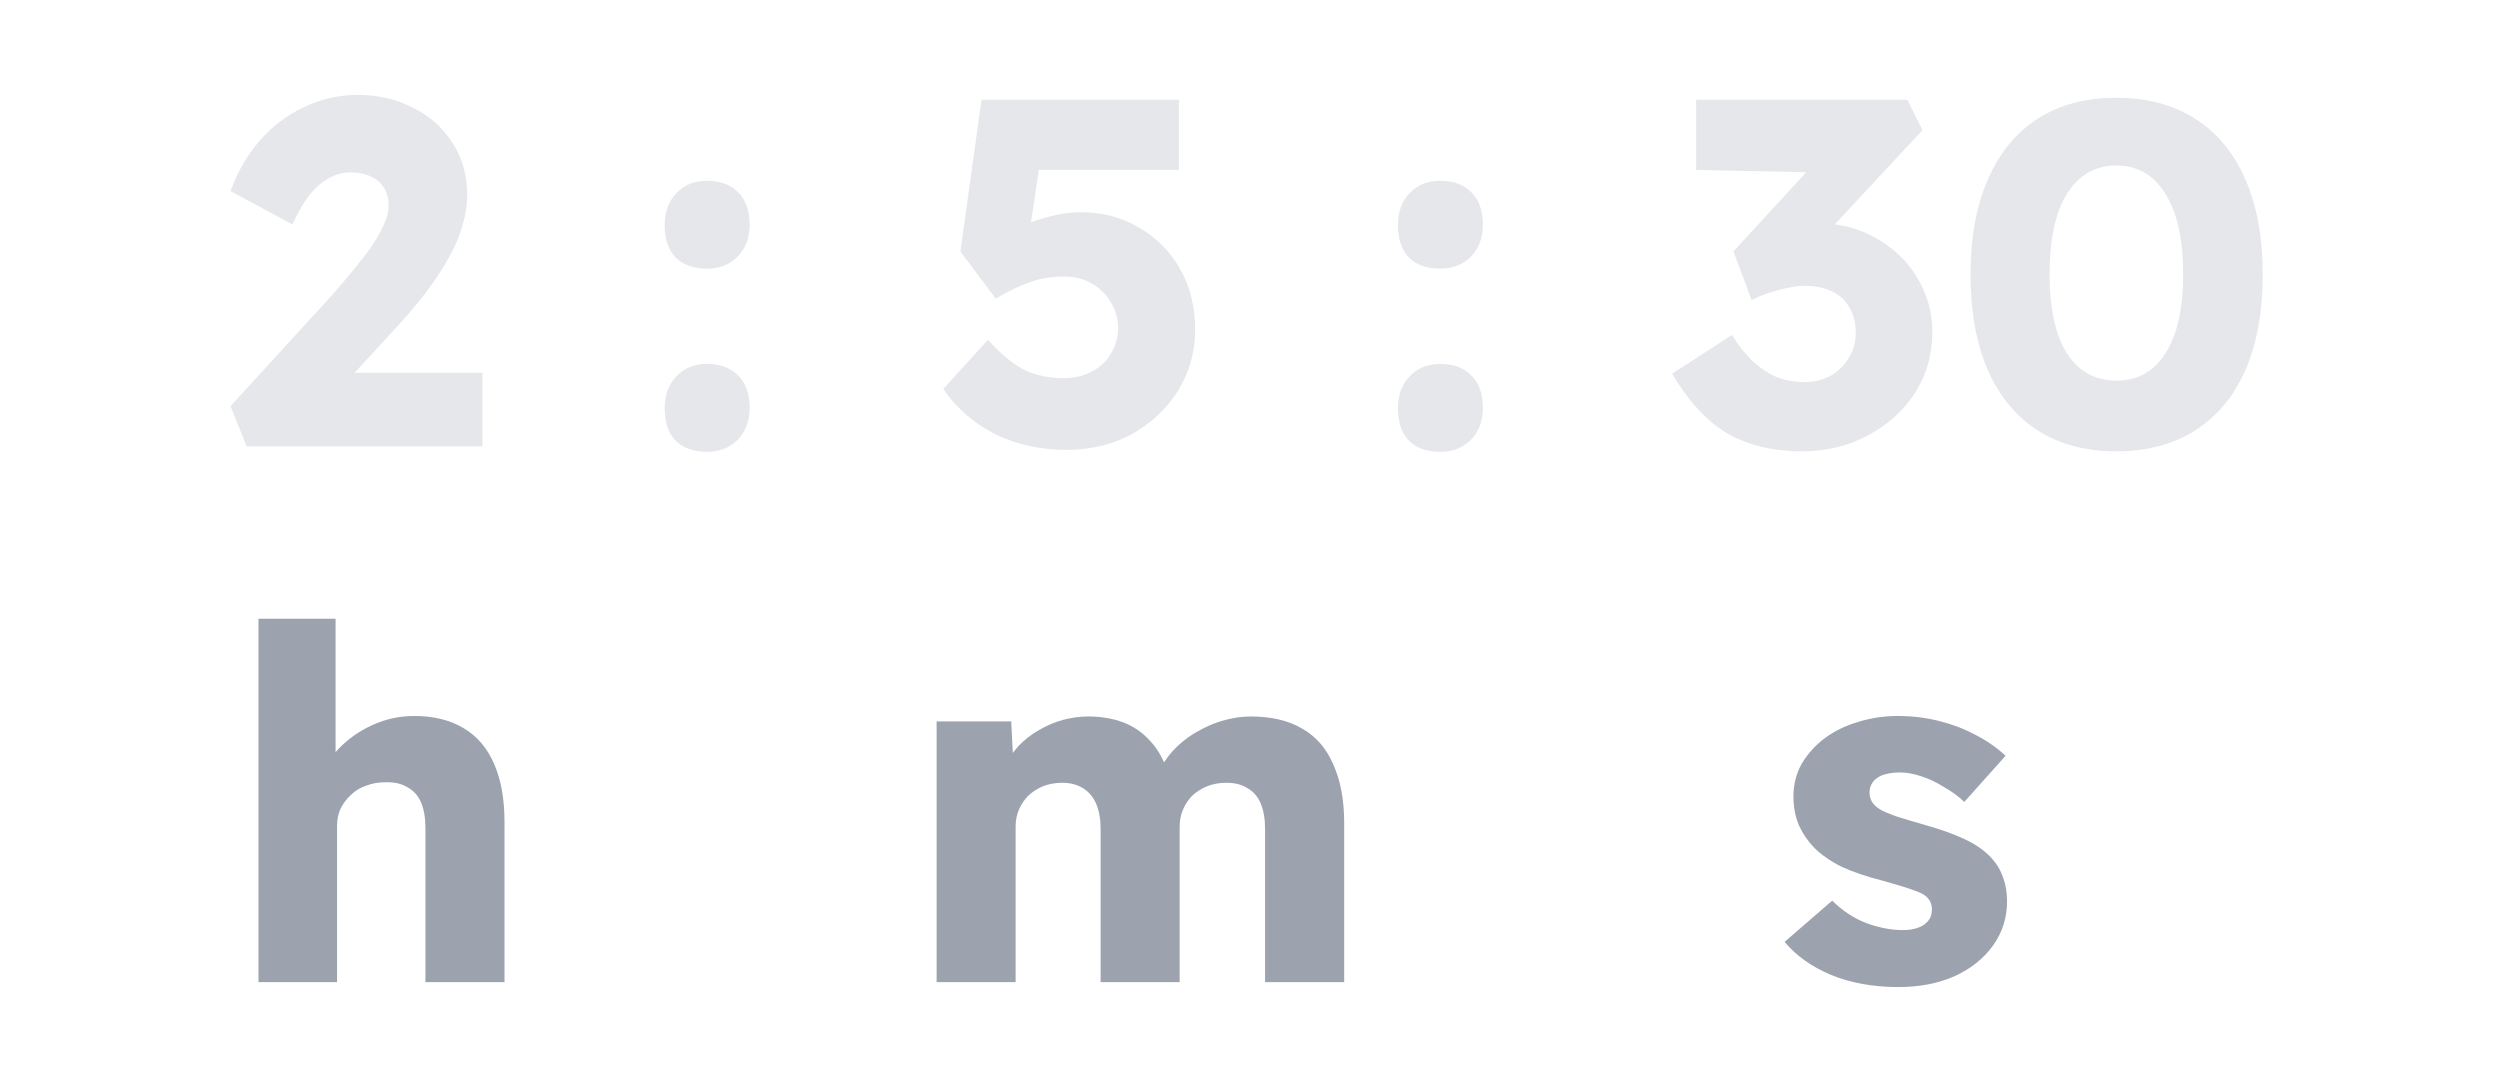
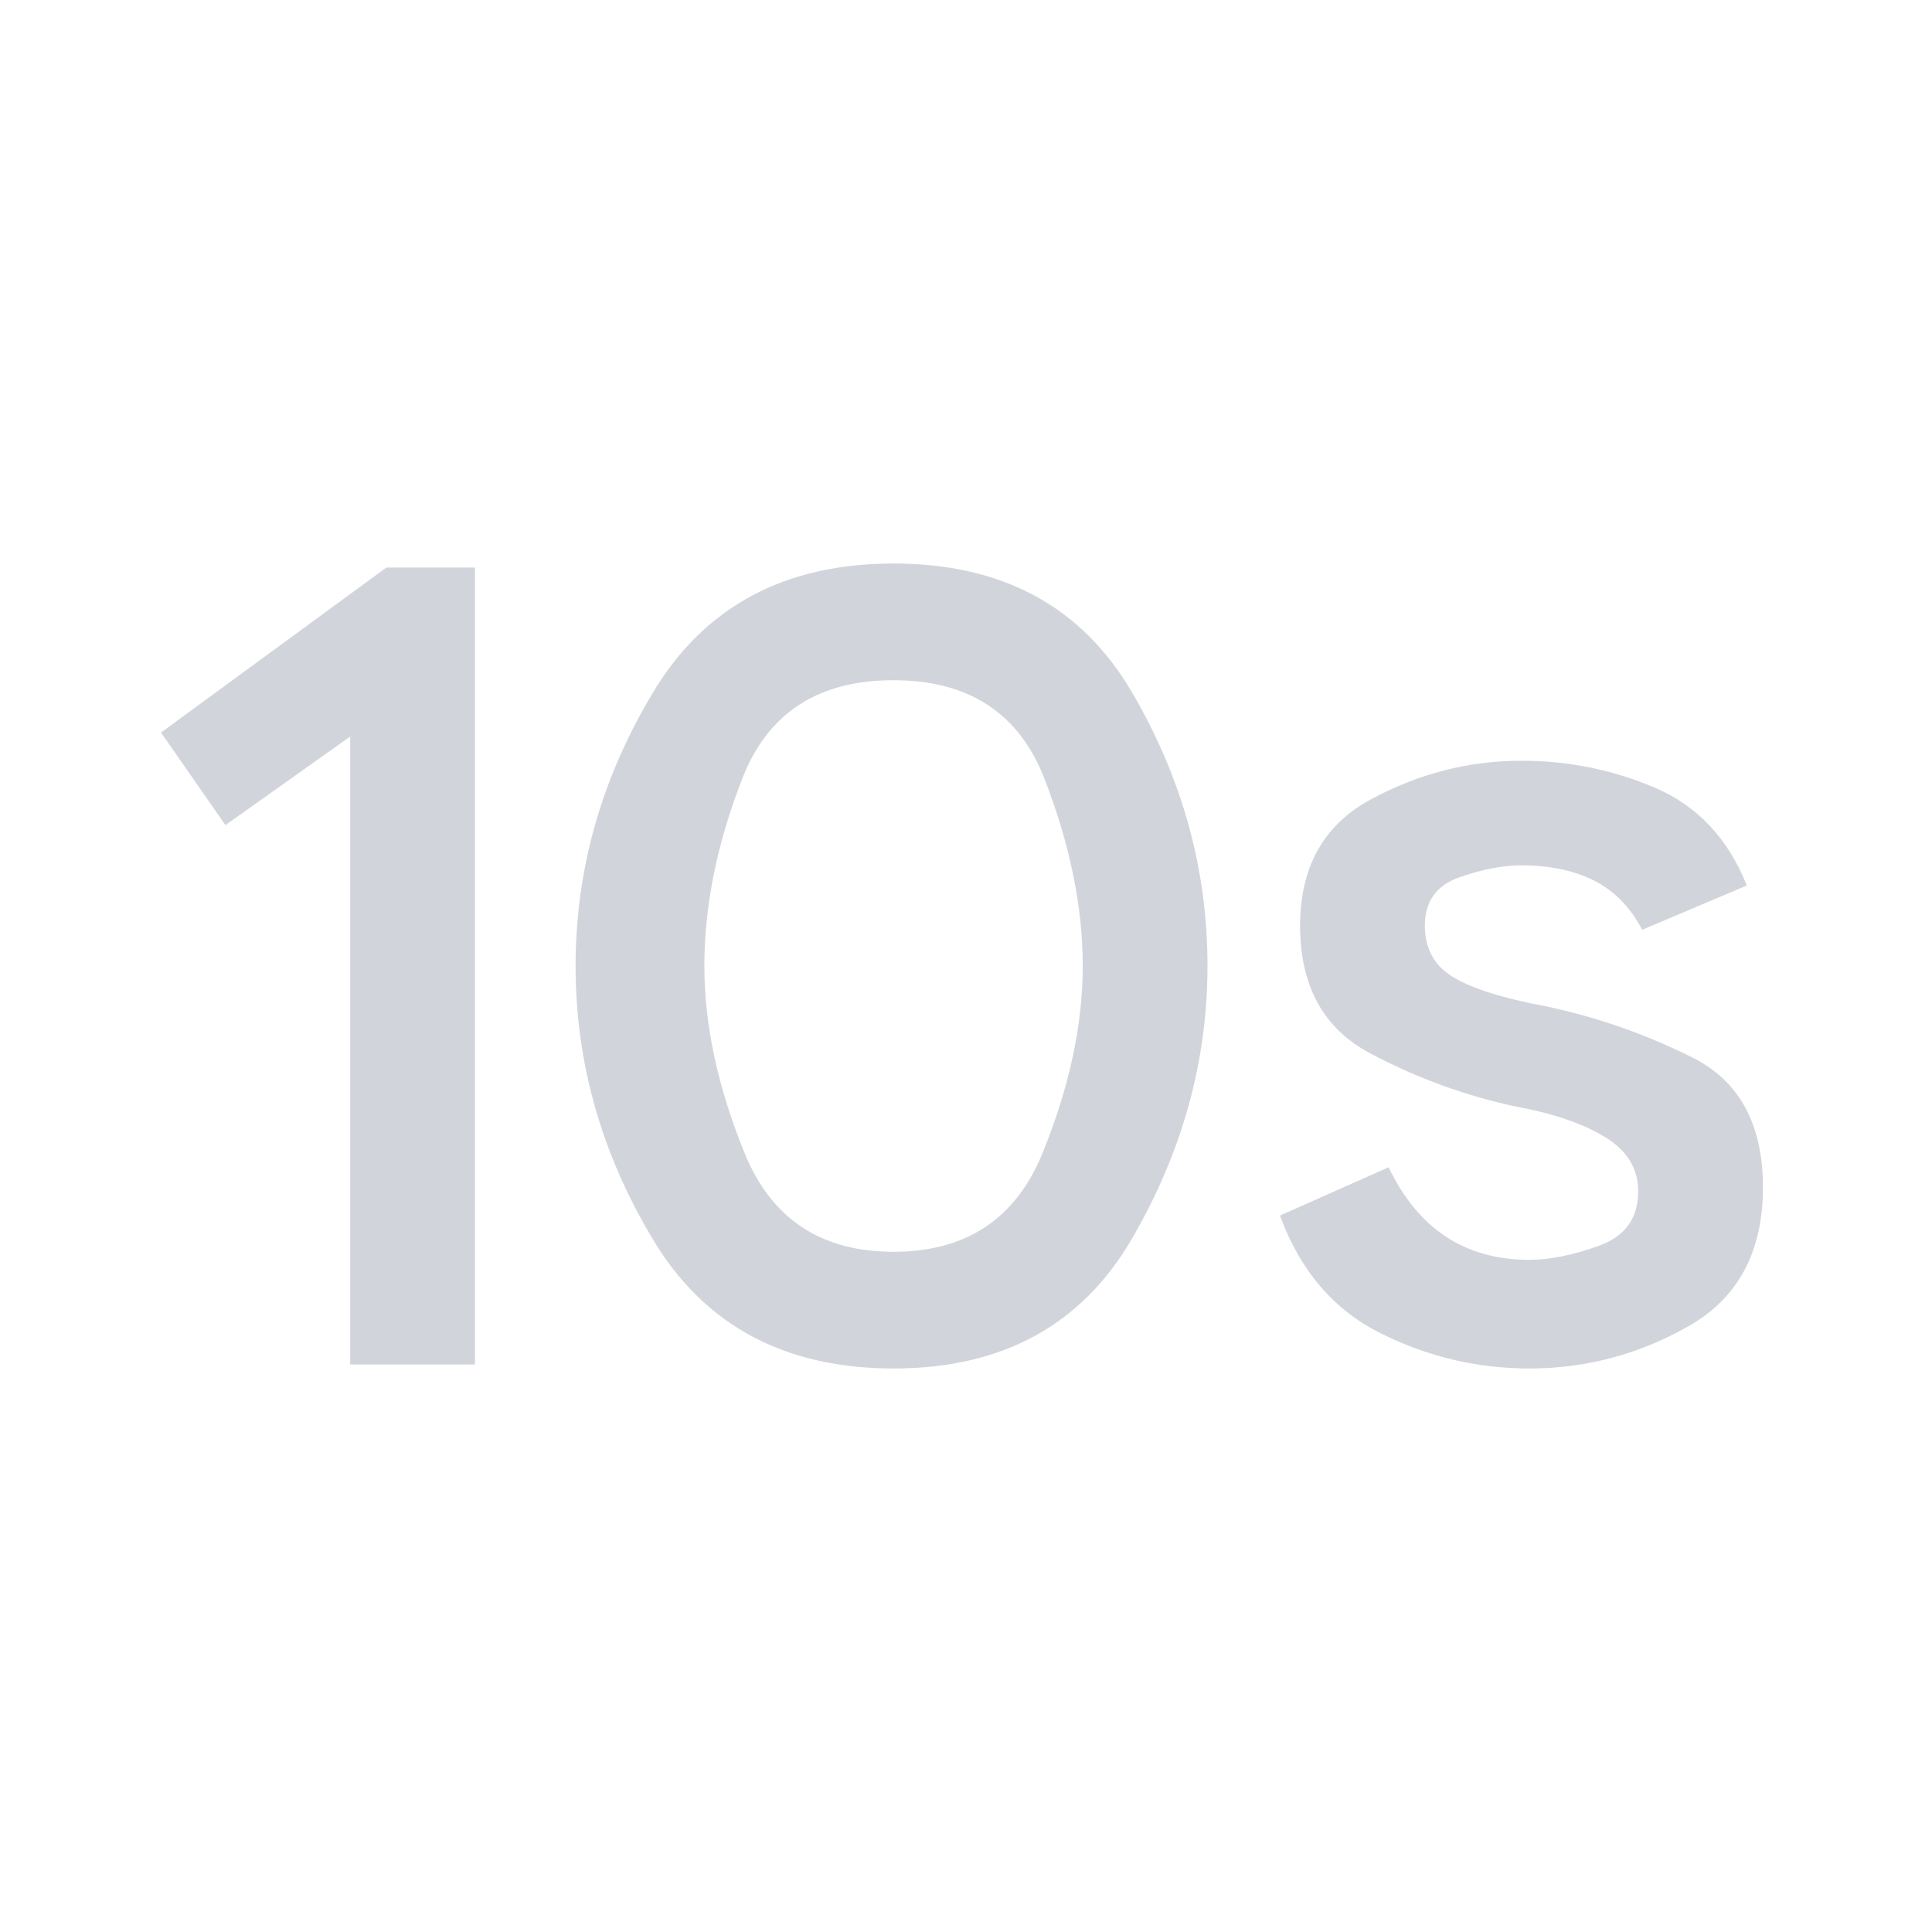
- <svg xmlns="http://www.w3.org/2000/svg" width="56" height="24" viewBox="0 0 56 24" fill="none">
-   <path d="M5.526 10L5.163 9.098L7.407 6.645C7.532 6.506 7.668 6.348 7.814 6.172C7.961 5.996 8.104 5.816 8.243 5.633C8.383 5.442 8.493 5.259 8.573 5.083C8.661 4.907 8.705 4.746 8.705 4.599C8.705 4.452 8.672 4.324 8.606 4.214C8.54 4.104 8.445 4.02 8.32 3.961C8.196 3.895 8.038 3.862 7.847 3.862C7.679 3.862 7.517 3.906 7.363 3.994C7.209 4.075 7.063 4.203 6.923 4.379C6.791 4.555 6.667 4.771 6.549 5.028L5.163 4.28C5.317 3.855 5.534 3.481 5.812 3.158C6.098 2.828 6.432 2.575 6.813 2.399C7.195 2.216 7.602 2.124 8.034 2.124C8.489 2.131 8.9 2.23 9.266 2.421C9.633 2.604 9.923 2.865 10.135 3.202C10.355 3.532 10.465 3.921 10.465 4.368C10.465 4.522 10.447 4.683 10.41 4.852C10.374 5.021 10.319 5.197 10.245 5.38C10.172 5.556 10.073 5.747 9.948 5.952C9.831 6.15 9.688 6.359 9.519 6.579C9.351 6.799 9.153 7.034 8.925 7.283L7.176 9.186L6.956 8.35H10.806V10H5.526ZM15.835 10.121C15.535 10.121 15.3 10.037 15.131 9.868C14.97 9.699 14.889 9.457 14.889 9.142C14.889 8.849 14.977 8.61 15.153 8.427C15.329 8.244 15.557 8.152 15.835 8.152C16.136 8.152 16.371 8.24 16.539 8.416C16.708 8.585 16.792 8.827 16.792 9.142C16.792 9.428 16.704 9.663 16.528 9.846C16.352 10.029 16.121 10.121 15.835 10.121ZM15.835 6.018C15.535 6.018 15.3 5.934 15.131 5.765C14.97 5.596 14.889 5.354 14.889 5.039C14.889 4.746 14.977 4.507 15.153 4.324C15.329 4.141 15.557 4.049 15.835 4.049C16.136 4.049 16.371 4.137 16.539 4.313C16.708 4.482 16.792 4.724 16.792 5.039C16.792 5.325 16.704 5.56 16.528 5.743C16.352 5.926 16.121 6.018 15.835 6.018ZM23.878 10.077C23.299 10.077 22.77 9.96 22.294 9.725C21.825 9.49 21.436 9.153 21.128 8.713L22.129 7.613C22.43 7.943 22.708 8.17 22.965 8.295C23.221 8.412 23.508 8.471 23.823 8.471C24.058 8.471 24.267 8.423 24.45 8.328C24.633 8.233 24.776 8.101 24.879 7.932C24.989 7.756 25.044 7.562 25.044 7.349C25.044 7.129 24.989 6.935 24.879 6.766C24.776 6.59 24.633 6.451 24.45 6.348C24.274 6.245 24.069 6.194 23.834 6.194C23.665 6.194 23.508 6.209 23.361 6.238C23.214 6.267 23.056 6.319 22.888 6.392C22.727 6.458 22.532 6.557 22.305 6.689L21.513 5.633L21.986 2.234H26.408V3.807H22.877L23.361 3.191L22.998 5.633L22.338 5.413C22.477 5.288 22.646 5.178 22.844 5.083C23.049 4.988 23.269 4.911 23.504 4.852C23.738 4.786 23.973 4.753 24.208 4.753C24.692 4.753 25.125 4.867 25.506 5.094C25.895 5.314 26.203 5.622 26.43 6.018C26.657 6.414 26.771 6.869 26.771 7.382C26.771 7.888 26.642 8.346 26.386 8.757C26.129 9.16 25.785 9.483 25.352 9.725C24.919 9.96 24.428 10.077 23.878 10.077ZM32.26 10.121C31.959 10.121 31.725 10.037 31.556 9.868C31.395 9.699 31.314 9.457 31.314 9.142C31.314 8.849 31.402 8.61 31.578 8.427C31.754 8.244 31.981 8.152 32.26 8.152C32.561 8.152 32.795 8.24 32.964 8.416C33.133 8.585 33.217 8.827 33.217 9.142C33.217 9.428 33.129 9.663 32.953 9.846C32.777 10.029 32.546 10.121 32.26 10.121ZM32.26 6.018C31.959 6.018 31.725 5.934 31.556 5.765C31.395 5.596 31.314 5.354 31.314 5.039C31.314 4.746 31.402 4.507 31.578 4.324C31.754 4.141 31.981 4.049 32.26 4.049C32.561 4.049 32.795 4.137 32.964 4.313C33.133 4.482 33.217 4.724 33.217 5.039C33.217 5.325 33.129 5.56 32.953 5.743C32.777 5.926 32.546 6.018 32.26 6.018ZM40.358 10.11C39.734 10.11 39.188 9.982 38.719 9.725C38.257 9.461 37.835 9.01 37.454 8.372L38.796 7.503C38.957 7.76 39.122 7.965 39.291 8.119C39.467 8.273 39.646 8.387 39.83 8.46C40.02 8.526 40.218 8.559 40.424 8.559C40.629 8.559 40.816 8.515 40.985 8.427C41.161 8.332 41.3 8.2 41.403 8.031C41.513 7.862 41.568 7.672 41.568 7.459C41.568 7.232 41.52 7.041 41.425 6.887C41.337 6.726 41.205 6.605 41.029 6.524C40.86 6.443 40.655 6.403 40.413 6.403C40.303 6.403 40.185 6.418 40.061 6.447C39.936 6.469 39.804 6.502 39.665 6.546C39.525 6.59 39.382 6.649 39.236 6.722L38.829 5.633L40.699 3.598L41.205 3.873L37.993 3.807V2.234H42.723L43.064 2.916L40.523 5.644L40.083 5.127C40.141 5.098 40.237 5.072 40.369 5.05C40.508 5.021 40.64 5.006 40.765 5.006C41.109 5.006 41.432 5.068 41.733 5.193C42.033 5.318 42.301 5.49 42.536 5.71C42.77 5.93 42.954 6.19 43.086 6.491C43.218 6.784 43.284 7.1 43.284 7.437C43.284 7.95 43.152 8.409 42.888 8.812C42.631 9.208 42.279 9.523 41.832 9.758C41.392 9.993 40.9 10.11 40.358 10.11ZM47.407 10.11C46.717 10.11 46.127 9.952 45.636 9.637C45.152 9.322 44.781 8.871 44.525 8.284C44.268 7.69 44.14 6.979 44.14 6.15C44.14 5.321 44.268 4.614 44.525 4.027C44.781 3.433 45.152 2.978 45.636 2.663C46.127 2.348 46.717 2.19 47.407 2.19C48.096 2.19 48.686 2.348 49.178 2.663C49.669 2.978 50.043 3.433 50.3 4.027C50.556 4.614 50.685 5.321 50.685 6.15C50.685 6.979 50.556 7.69 50.3 8.284C50.043 8.871 49.669 9.322 49.178 9.637C48.686 9.952 48.096 10.11 47.407 10.11ZM47.407 8.526C47.883 8.526 48.25 8.321 48.507 7.91C48.771 7.499 48.903 6.913 48.903 6.15C48.903 5.365 48.771 4.764 48.507 4.346C48.25 3.921 47.883 3.708 47.407 3.708C46.93 3.708 46.56 3.921 46.296 4.346C46.039 4.764 45.911 5.365 45.911 6.15C45.911 6.913 46.039 7.499 46.296 7.91C46.56 8.321 46.93 8.526 47.407 8.526Z" fill="#E5E7EB" />
-   <path d="M5.79 22V13.86H7.517V17.347L7.165 17.479C7.245 17.215 7.388 16.977 7.594 16.764C7.806 16.544 8.059 16.368 8.353 16.236C8.646 16.104 8.954 16.038 9.277 16.038C9.717 16.038 10.087 16.13 10.388 16.313C10.688 16.489 10.916 16.757 11.07 17.116C11.224 17.468 11.301 17.901 11.301 18.414V22H9.53V18.557C9.53 18.322 9.497 18.128 9.431 17.974C9.365 17.82 9.262 17.706 9.123 17.633C8.991 17.552 8.826 17.516 8.628 17.523C8.474 17.523 8.331 17.549 8.199 17.6C8.067 17.644 7.953 17.714 7.858 17.809C7.762 17.897 7.685 18 7.627 18.117C7.575 18.234 7.55 18.363 7.55 18.502V22H6.681C6.475 22 6.299 22 6.153 22C6.006 22 5.885 22 5.79 22Z" fill="#9CA3AF" />
-   <path d="M20.98 22V16.159H22.651L22.706 17.215L22.476 17.226C22.564 17.035 22.674 16.867 22.805 16.72C22.945 16.573 23.099 16.452 23.267 16.357C23.444 16.254 23.623 16.177 23.806 16.126C23.997 16.075 24.188 16.049 24.378 16.049C24.665 16.049 24.925 16.093 25.16 16.181C25.394 16.269 25.599 16.412 25.776 16.61C25.951 16.801 26.091 17.061 26.194 17.391L25.919 17.369L26.006 17.193C26.102 17.017 26.223 16.859 26.369 16.72C26.523 16.573 26.692 16.452 26.875 16.357C27.059 16.254 27.25 16.177 27.448 16.126C27.645 16.075 27.836 16.049 28.02 16.049C28.482 16.049 28.866 16.141 29.174 16.324C29.483 16.5 29.713 16.768 29.867 17.127C30.029 17.486 30.11 17.923 30.11 18.436V22H28.338V18.579C28.338 18.344 28.305 18.15 28.239 17.996C28.174 17.842 28.075 17.728 27.942 17.655C27.818 17.574 27.66 17.534 27.47 17.534C27.316 17.534 27.172 17.56 27.041 17.611C26.916 17.662 26.806 17.732 26.71 17.82C26.622 17.908 26.553 18.011 26.502 18.128C26.45 18.245 26.424 18.377 26.424 18.524V22H24.654V18.568C24.654 18.348 24.62 18.161 24.555 18.007C24.488 17.853 24.39 17.736 24.258 17.655C24.125 17.574 23.971 17.534 23.796 17.534C23.642 17.534 23.498 17.56 23.366 17.611C23.242 17.662 23.132 17.732 23.037 17.82C22.948 17.908 22.879 18.011 22.828 18.128C22.776 18.245 22.75 18.374 22.75 18.513V22H20.98Z" fill="#9CA3AF" />
-   <path d="M42.527 22.11C41.955 22.11 41.449 22.018 41.009 21.835C40.576 21.652 40.231 21.406 39.975 21.098L41.042 20.174C41.269 20.401 41.526 20.57 41.812 20.68C42.098 20.783 42.369 20.834 42.626 20.834C42.728 20.834 42.82 20.823 42.901 20.801C42.981 20.779 43.047 20.75 43.099 20.713C43.157 20.669 43.202 20.621 43.231 20.57C43.26 20.511 43.275 20.445 43.275 20.372C43.275 20.225 43.209 20.112 43.077 20.031C43.011 19.994 42.901 19.95 42.747 19.899C42.593 19.848 42.395 19.789 42.153 19.723C41.808 19.635 41.508 19.532 41.251 19.415C41.002 19.29 40.796 19.147 40.635 18.986C40.488 18.832 40.374 18.663 40.294 18.48C40.213 18.289 40.173 18.077 40.173 17.842C40.173 17.571 40.235 17.325 40.36 17.105C40.492 16.885 40.664 16.694 40.877 16.533C41.097 16.372 41.346 16.251 41.625 16.17C41.911 16.082 42.204 16.038 42.505 16.038C42.828 16.038 43.136 16.075 43.429 16.148C43.722 16.221 43.993 16.324 44.243 16.456C44.499 16.588 44.727 16.746 44.925 16.929L44.001 17.963C43.869 17.838 43.718 17.728 43.55 17.633C43.389 17.53 43.22 17.45 43.044 17.391C42.868 17.332 42.706 17.303 42.56 17.303C42.45 17.303 42.351 17.314 42.263 17.336C42.182 17.351 42.112 17.38 42.054 17.424C41.995 17.461 41.951 17.508 41.922 17.567C41.892 17.618 41.878 17.681 41.878 17.754C41.878 17.827 41.896 17.897 41.933 17.963C41.977 18.029 42.035 18.084 42.109 18.128C42.182 18.172 42.3 18.223 42.461 18.282C42.622 18.333 42.842 18.399 43.121 18.48C43.465 18.575 43.763 18.682 44.012 18.799C44.261 18.916 44.459 19.056 44.606 19.217C44.723 19.342 44.811 19.488 44.87 19.657C44.928 19.818 44.958 19.994 44.958 20.185C44.958 20.559 44.852 20.893 44.639 21.186C44.434 21.472 44.148 21.699 43.781 21.868C43.414 22.029 42.996 22.11 42.527 22.11Z" fill="#9CA3AF" />
+ <svg xmlns="http://www.w3.org/2000/svg" width="24" height="24" viewBox="0 0 24 24" fill="none">
+   <path d="M4.35 16.95V9.15L2.8 10.25L2 9.1L4.8 7.05H5.9V16.95H4.35ZM11.1 17C9.75 17 8.754 16.467 8.113 15.4C7.471 14.333 7.15 13.2 7.15 12C7.15 10.8 7.471 9.667 8.113 8.6C8.754 7.533 9.75 7 11.1 7C12.45 7 13.437 7.533 14.062 8.6C14.687 9.667 15 10.8 15 12C15 13.183 14.687 14.312 14.062 15.387C13.437 16.462 12.45 17 11.1 17ZM11.1 15.55C12 15.55 12.617 15.142 12.95 14.325C13.283 13.508 13.45 12.733 13.45 12C13.45 11.267 13.292 10.492 12.975 9.675C12.658 8.858 12.033 8.45 11.1 8.45C10.167 8.45 9.542 8.854 9.225 9.662C8.908 10.471 8.75 11.25 8.75 12C8.75 12.733 8.917 13.508 9.25 14.325C9.583 15.142 10.2 15.55 11.1 15.55ZM19 17C18.35 17 17.733 16.854 17.15 16.562C16.567 16.271 16.15 15.783 15.9 15.1L17.25 14.5C17.433 14.883 17.671 15.171 17.963 15.363C18.254 15.554 18.6 15.65 19 15.65C19.25 15.65 19.538 15.592 19.863 15.475C20.188 15.358 20.35 15.133 20.35 14.8C20.35 14.517 20.213 14.292 19.938 14.125C19.663 13.958 19.3 13.833 18.85 13.75C18.217 13.617 17.608 13.396 17.025 13.087C16.442 12.779 16.15 12.25 16.15 11.5C16.15 10.767 16.446 10.242 17.038 9.925C17.629 9.608 18.25 9.45 18.9 9.45C19.483 9.45 20.037 9.562 20.562 9.787C21.087 10.012 21.467 10.417 21.7 11L20.4 11.55C20.25 11.267 20.05 11.063 19.8 10.938C19.55 10.813 19.25 10.75 18.9 10.75C18.667 10.75 18.408 10.8 18.125 10.9C17.842 11 17.7 11.2 17.7 11.5C17.7 11.783 17.817 11.996 18.05 12.137C18.283 12.279 18.667 12.4 19.2 12.5C19.833 12.633 20.442 12.846 21.025 13.137C21.608 13.429 21.9 13.967 21.9 14.75C21.9 15.55 21.592 16.125 20.975 16.475C20.358 16.825 19.7 17 19 17Z" fill="#D1D5DB" />
</svg>
